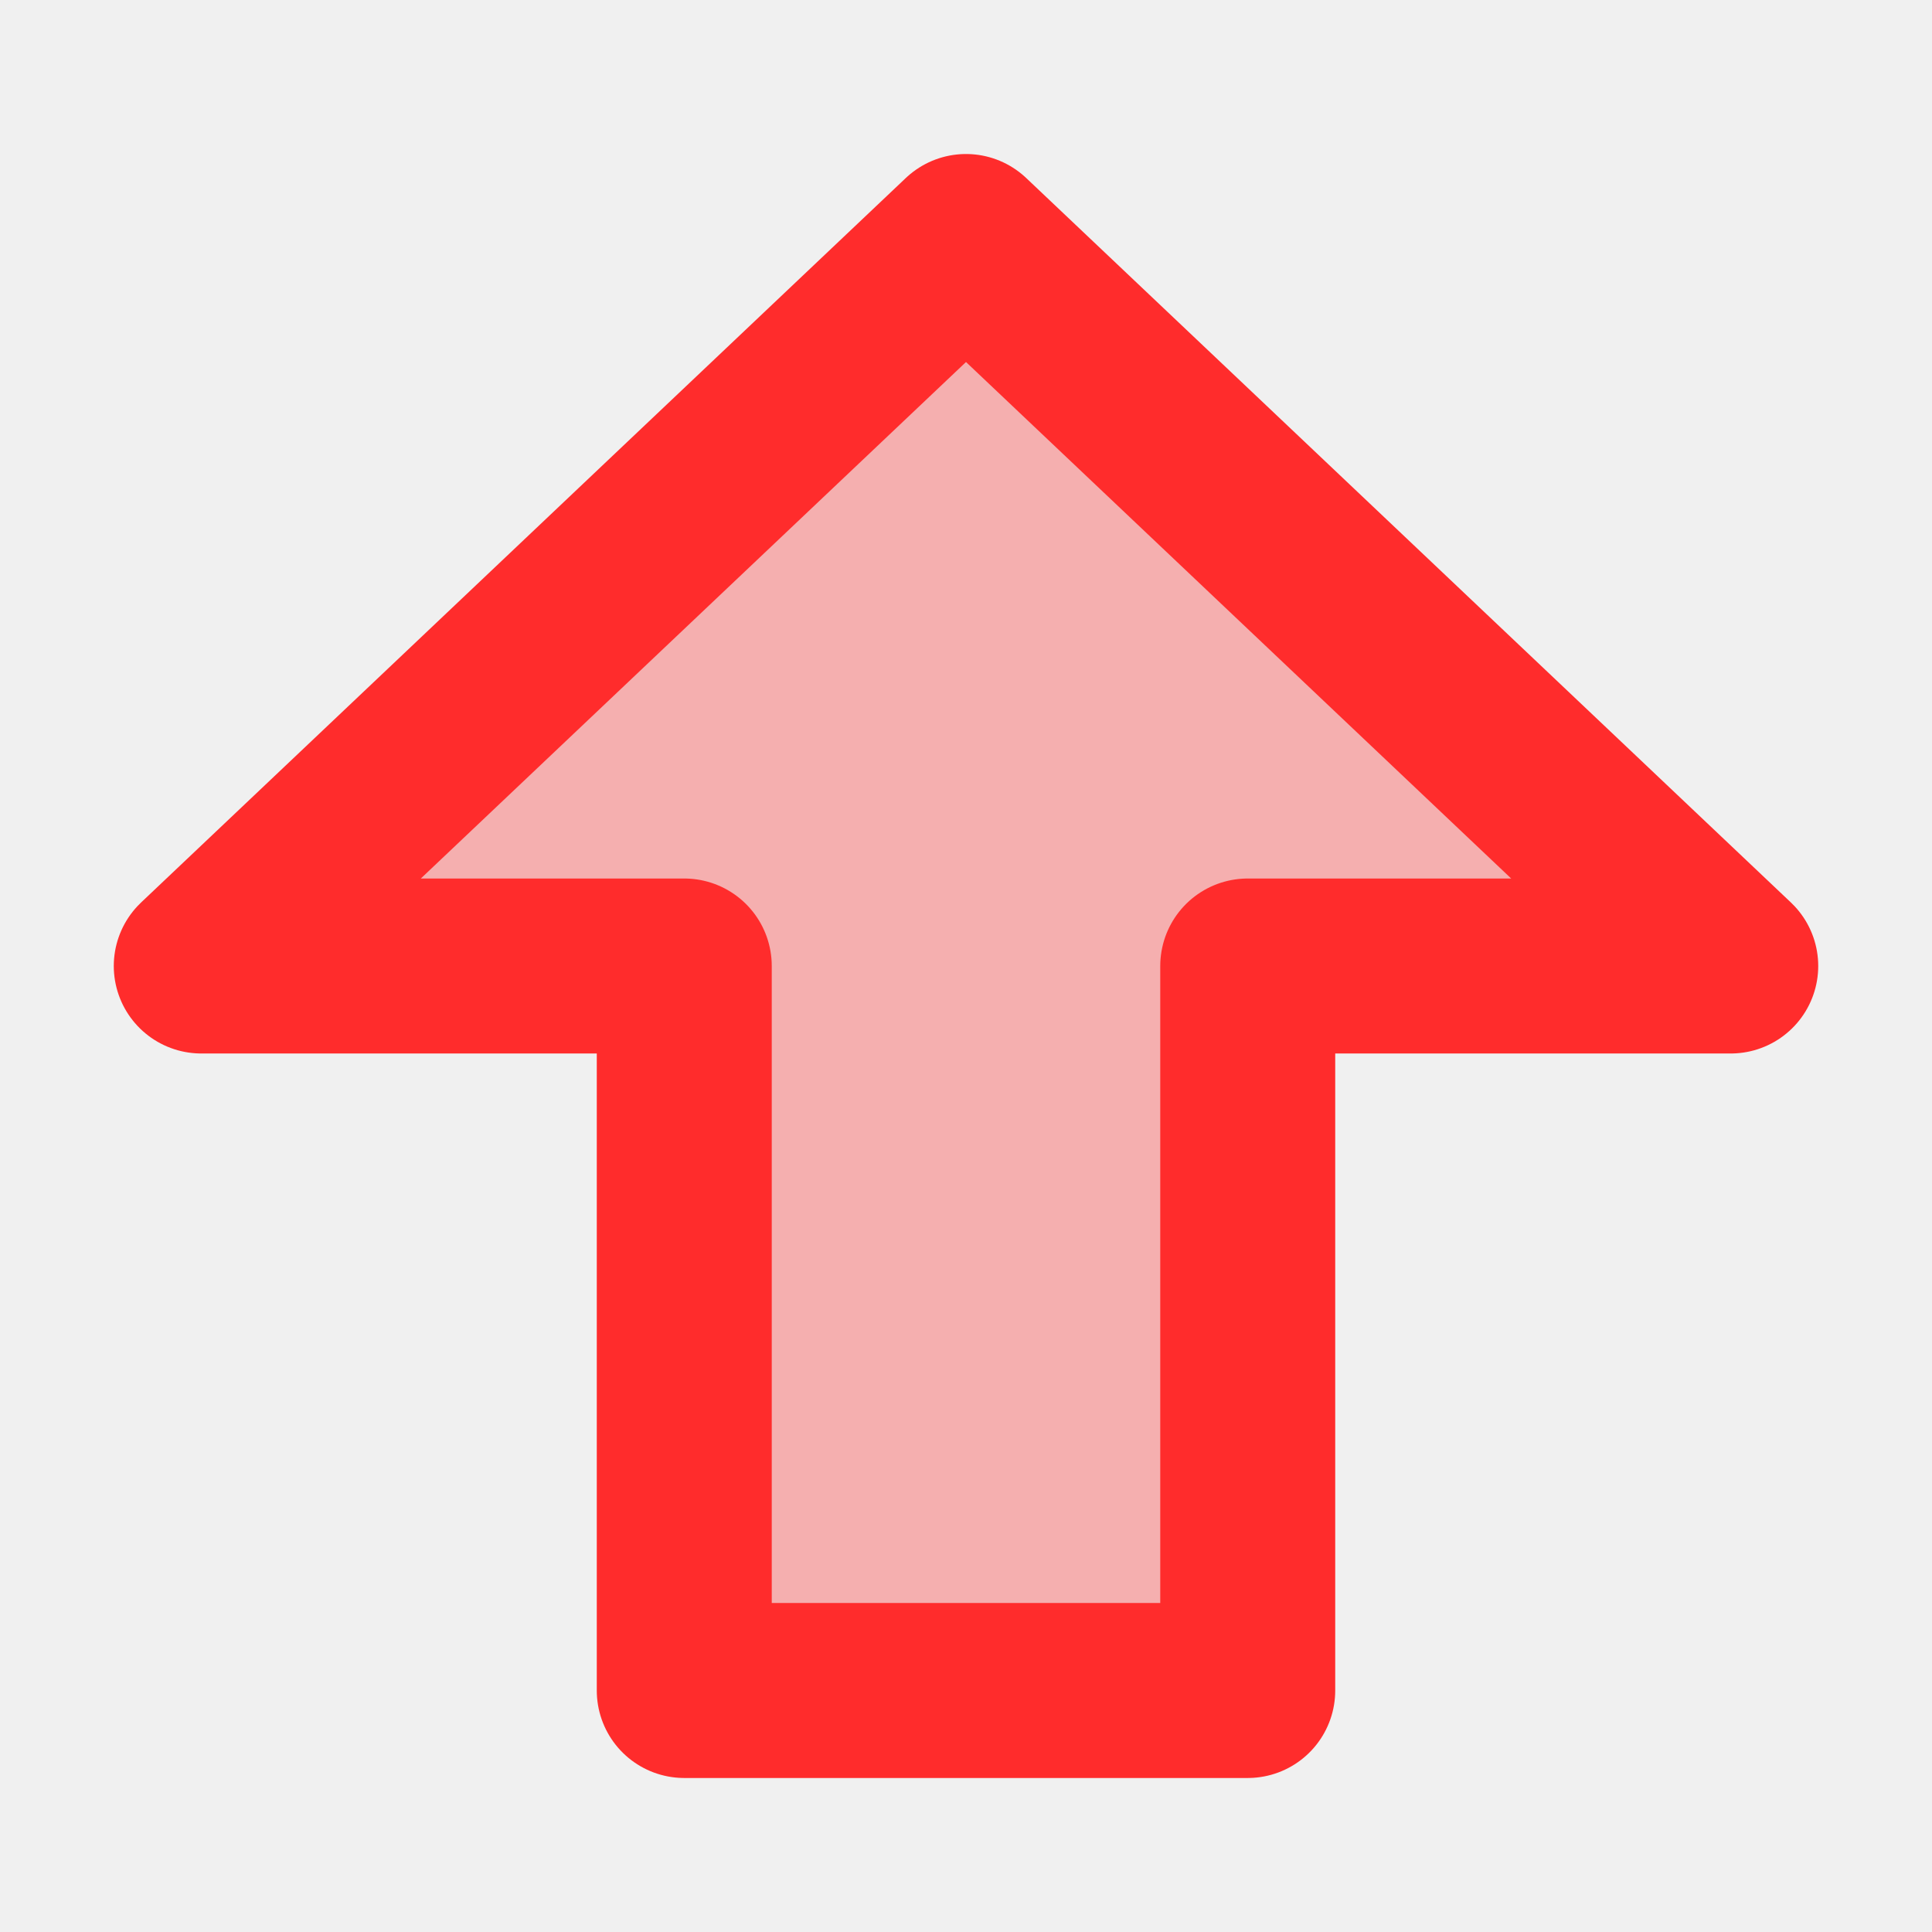
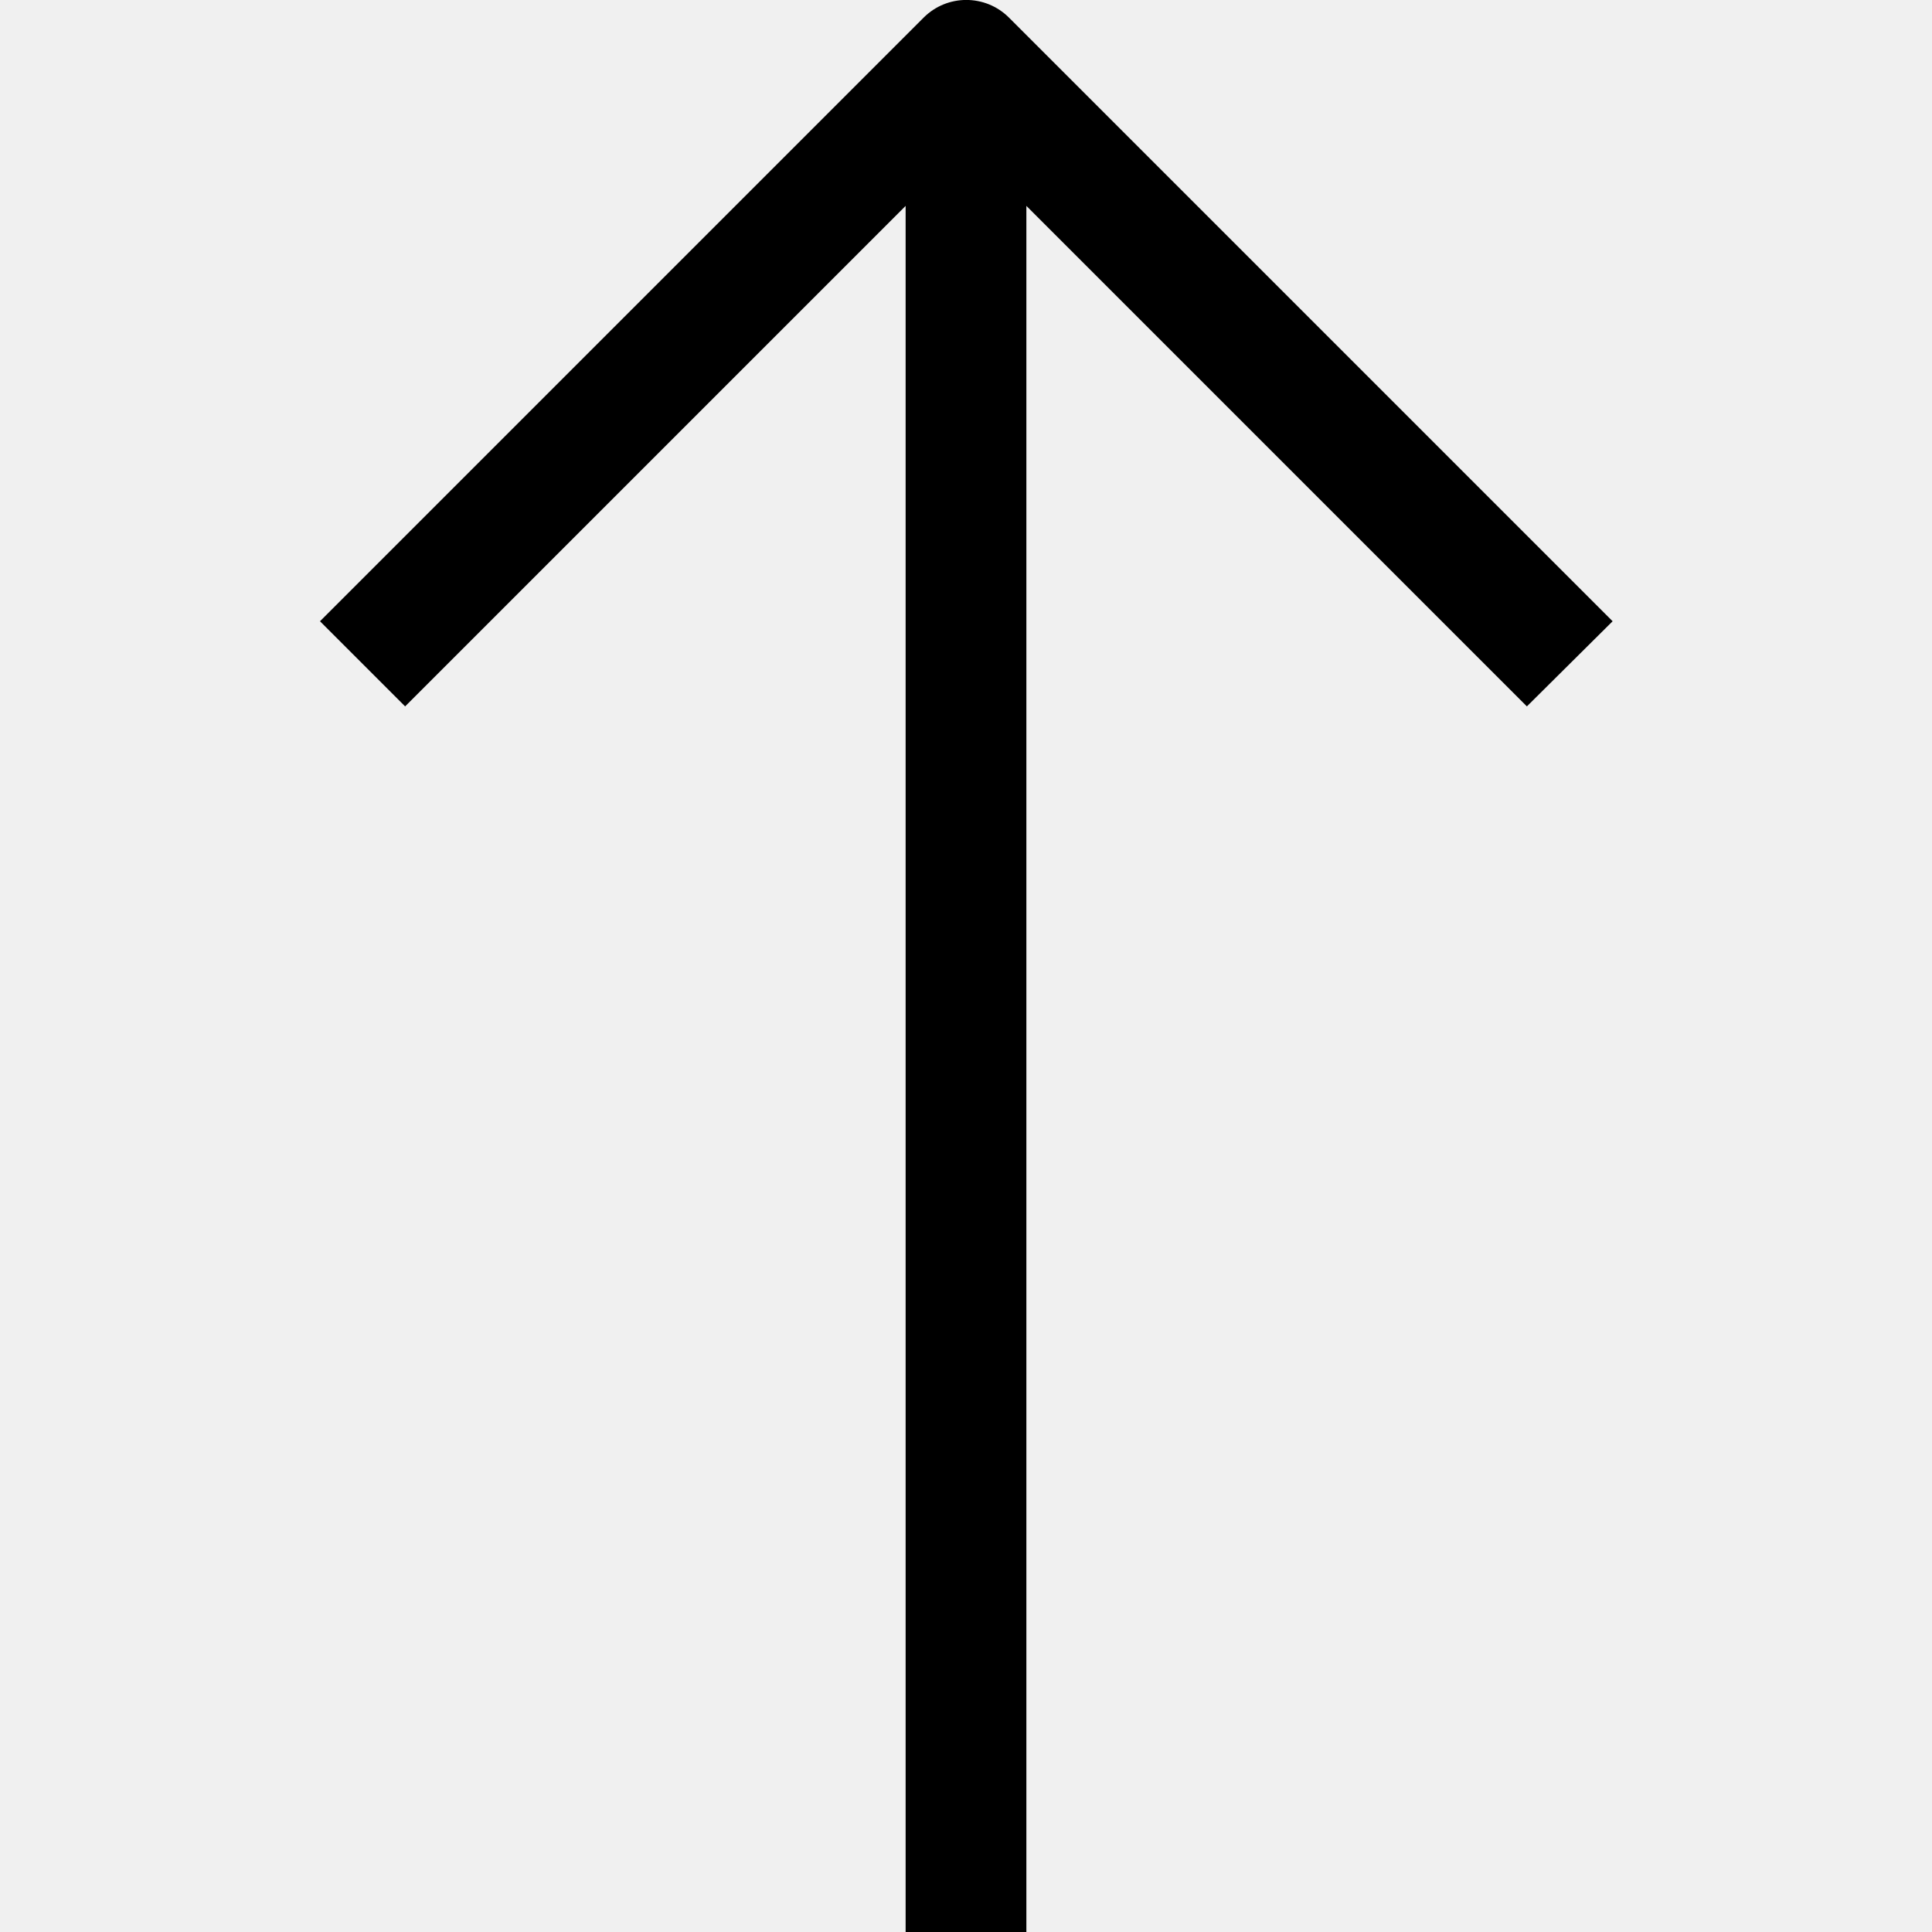
- <svg xmlns="http://www.w3.org/2000/svg" width="23" height="23" viewBox="0 0 23 23" fill="none">
-   <mask id="mask0_0_5845" style="mask-type:luminance" maskUnits="userSpaceOnUse" x="1" y="1" width="21" height="21">
-     <path d="M2.396 11.5L11.5 2.875L20.604 11.5H14.854V20.125H8.146V11.5H2.396Z" fill="#555555" stroke="white" stroke-width="2.083" stroke-linecap="round" stroke-linejoin="round" />
-   </mask>
-   <g mask="url(#mask0_0_5845)">
-     <path d="M0 23H23V0H0V23Z" fill="#FF2C2C" />
-   </g>
+ <svg xmlns="http://www.w3.org/2000/svg" id="_1-Arrow_Up" data-name="1-Arrow Up" viewBox="0 0 32 32">
+   <path d="M26.71,10.29l-10-10a1,1,0,0,0-1.41,0l-10,10,1.41,1.41L15,3.41V32h2V3.41l8.29,8.29Z" />
</svg>
